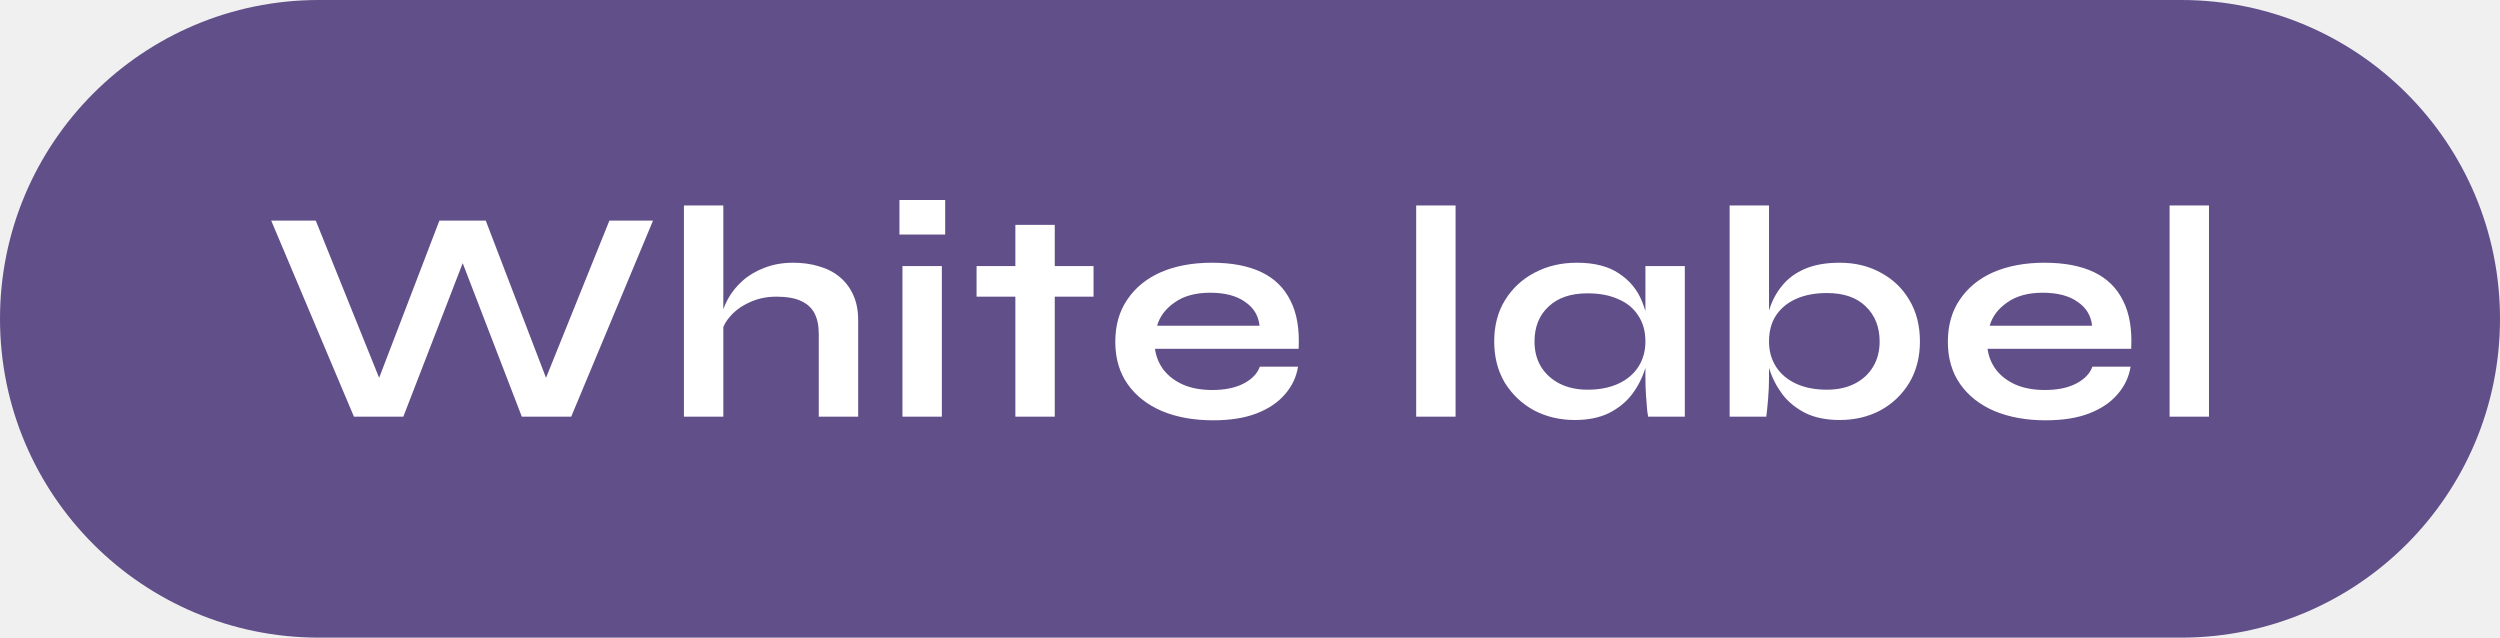
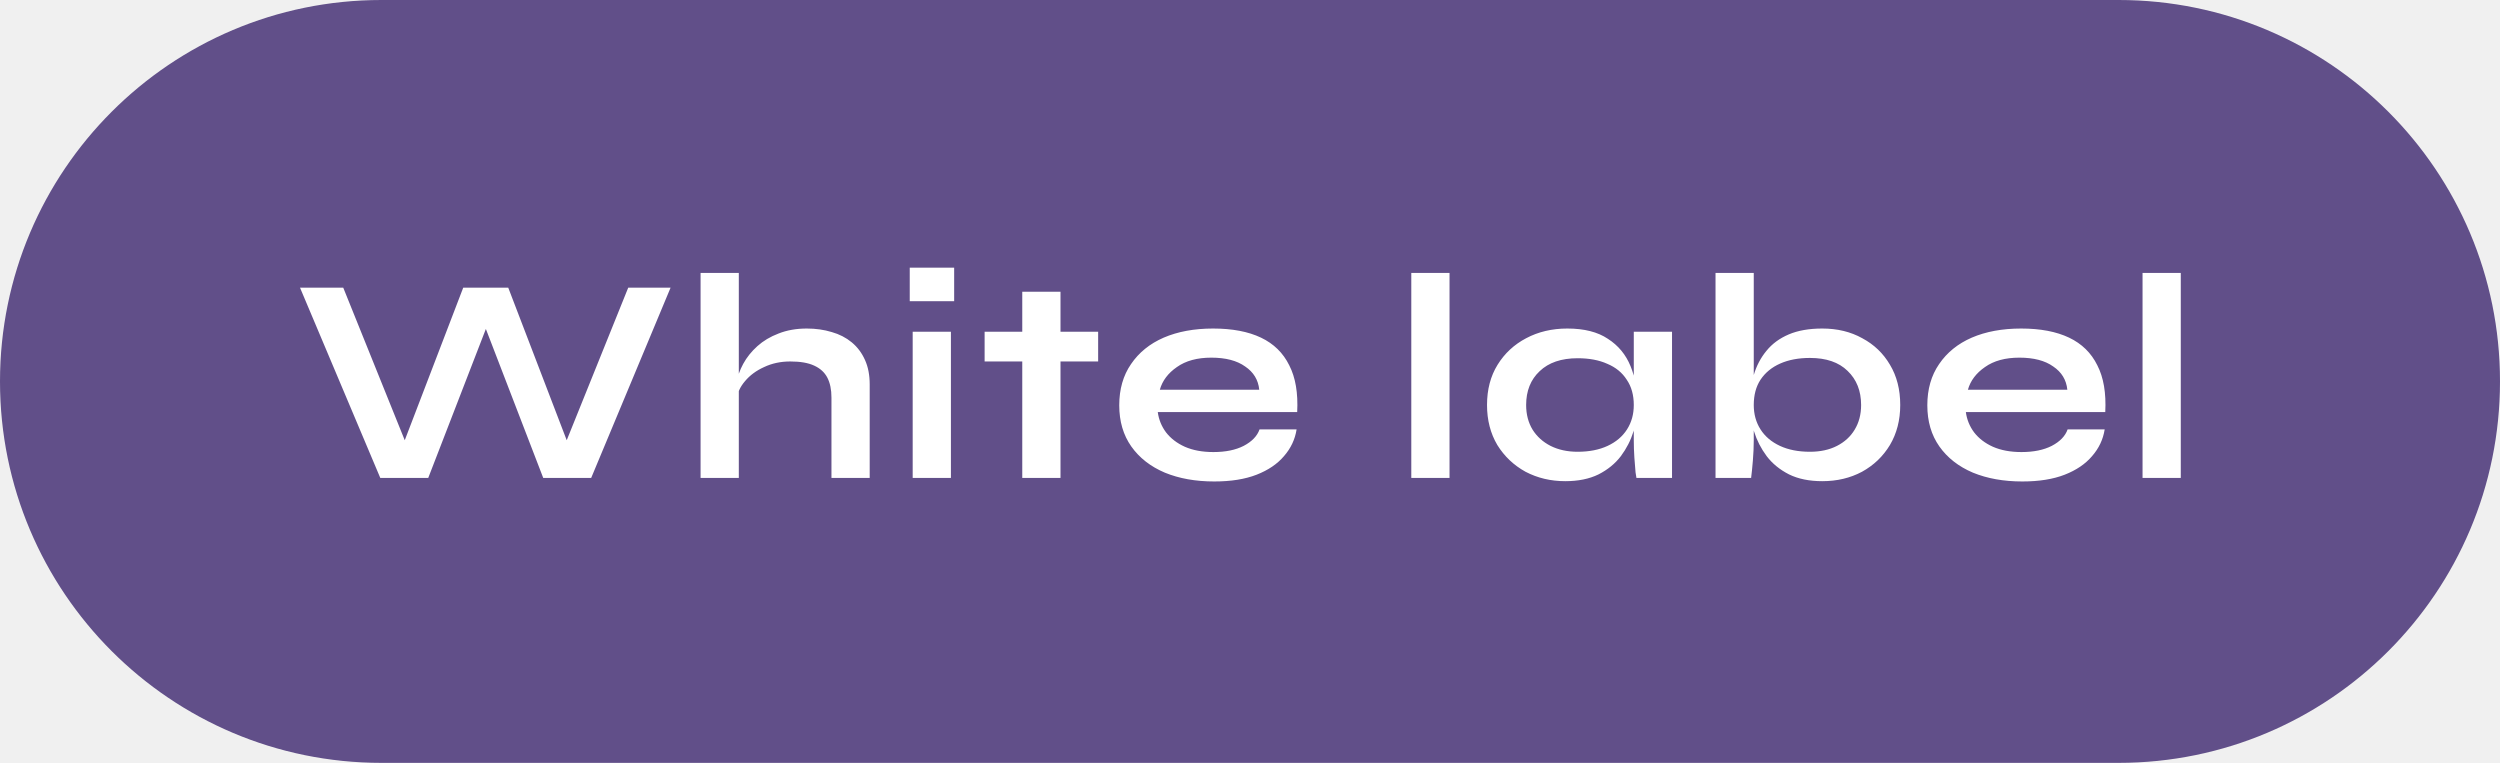
- <svg xmlns="http://www.w3.org/2000/svg" width="396" height="101" viewBox="0 0 396 101" fill="none">
-   <rect width="396" height="101" rx="50.5" fill="#614F89" />
-   <path d="M56.064 66L42.96 34.944H50.016L61.104 62.448L59.04 62.496L69.6 34.944H76.944L87.504 62.496L85.44 62.448L96.528 34.944H103.44L90.48 66H82.656L72.288 39.072H74.304L63.888 66H56.064ZM129.694 66V52.896C129.694 51.584 129.47 50.496 129.022 49.632C128.575 48.768 127.855 48.112 126.862 47.664C125.902 47.216 124.606 46.992 122.974 46.992C121.406 46.992 119.983 47.296 118.703 47.904C117.422 48.48 116.382 49.248 115.582 50.208C114.782 51.136 114.334 52.128 114.238 53.184L114.19 50.544C114.35 49.488 114.718 48.432 115.294 47.376C115.87 46.32 116.638 45.36 117.599 44.496C118.559 43.632 119.711 42.944 121.055 42.432C122.43 41.888 123.966 41.616 125.662 41.616C127.134 41.616 128.495 41.808 129.743 42.192C130.991 42.544 132.078 43.104 133.006 43.872C133.935 44.64 134.655 45.6 135.167 46.752C135.679 47.872 135.935 49.2 135.935 50.736V66H129.694ZM108.334 66V32.544H114.574V66H108.334ZM149.718 31.68V37.152H142.47V31.68H149.718ZM142.95 42.144H149.19V66H142.95V42.144ZM154.689 42.144H173.217V46.992H154.689V42.144ZM160.833 35.616H167.073V66H160.833V35.616ZM199.558 58.08H205.606C205.35 59.712 204.662 61.168 203.542 62.448C202.454 63.728 200.966 64.736 199.078 65.472C197.19 66.208 194.886 66.576 192.166 66.576C189.126 66.576 186.438 66.096 184.102 65.136C181.766 64.144 179.942 62.72 178.63 60.864C177.318 59.008 176.662 56.768 176.662 54.144C176.662 51.52 177.302 49.28 178.582 47.424C179.862 45.536 181.638 44.096 183.91 43.104C186.214 42.112 188.902 41.616 191.974 41.616C195.11 41.616 197.718 42.112 199.798 43.104C201.878 44.096 203.414 45.6 204.406 47.616C205.43 49.6 205.862 52.144 205.702 55.248H182.95C183.11 56.464 183.558 57.568 184.294 58.56C185.062 59.552 186.086 60.336 187.366 60.912C188.678 61.488 190.23 61.776 192.022 61.776C194.006 61.776 195.654 61.44 196.966 60.768C198.31 60.064 199.174 59.168 199.558 58.08ZM191.686 46.368C189.382 46.368 187.51 46.88 186.07 47.904C184.63 48.896 183.702 50.128 183.286 51.6H199.51C199.35 50 198.582 48.736 197.206 47.808C195.862 46.848 194.022 46.368 191.686 46.368ZM224.323 32.544H230.563V66H224.323V32.544ZM249.45 66.528C247.082 66.528 244.922 66.016 242.97 64.992C241.05 63.936 239.514 62.48 238.362 60.624C237.242 58.736 236.682 56.56 236.682 54.096C236.682 51.568 237.258 49.376 238.41 47.52C239.562 45.664 241.114 44.224 243.066 43.2C245.05 42.144 247.29 41.616 249.786 41.616C252.538 41.616 254.746 42.176 256.41 43.296C258.106 44.384 259.338 45.872 260.106 47.76C260.874 49.648 261.258 51.76 261.258 54.096C261.258 55.504 261.034 56.944 260.586 58.416C260.138 59.856 259.45 61.2 258.522 62.448C257.594 63.664 256.378 64.656 254.874 65.424C253.37 66.16 251.562 66.528 249.45 66.528ZM251.466 61.728C253.354 61.728 254.986 61.408 256.362 60.768C257.738 60.128 258.794 59.232 259.53 58.08C260.266 56.928 260.634 55.6 260.634 54.096C260.634 52.464 260.25 51.088 259.482 49.968C258.746 48.816 257.69 47.952 256.314 47.376C254.97 46.768 253.354 46.464 251.466 46.464C248.81 46.464 246.746 47.168 245.274 48.576C243.802 49.952 243.066 51.792 243.066 54.096C243.066 55.632 243.418 56.976 244.122 58.128C244.826 59.248 245.802 60.128 247.05 60.768C248.33 61.408 249.802 61.728 251.466 61.728ZM260.634 42.144H266.874V66H261.066C261.066 66 261.018 65.696 260.922 65.088C260.858 64.448 260.794 63.648 260.73 62.688C260.666 61.728 260.634 60.784 260.634 59.856V42.144ZM291.397 66.528C289.285 66.528 287.477 66.16 285.973 65.424C284.469 64.656 283.253 63.664 282.325 62.448C281.397 61.2 280.709 59.856 280.261 58.416C279.813 56.944 279.589 55.504 279.589 54.096C279.589 52.336 279.797 50.704 280.213 49.2C280.661 47.696 281.349 46.384 282.277 45.264C283.205 44.112 284.421 43.216 285.925 42.576C287.429 41.936 289.253 41.616 291.397 41.616C293.861 41.616 296.037 42.144 297.925 43.2C299.845 44.224 301.349 45.664 302.437 47.52C303.557 49.376 304.117 51.568 304.117 54.096C304.117 56.56 303.557 58.736 302.437 60.624C301.317 62.48 299.797 63.936 297.877 64.992C295.957 66.016 293.797 66.528 291.397 66.528ZM289.381 61.728C291.077 61.728 292.549 61.408 293.797 60.768C295.045 60.128 296.005 59.248 296.677 58.128C297.381 56.976 297.733 55.632 297.733 54.096C297.733 51.792 296.997 49.936 295.525 48.528C294.085 47.12 292.037 46.416 289.381 46.416C287.525 46.416 285.909 46.72 284.533 47.328C283.157 47.936 282.085 48.816 281.317 49.968C280.581 51.088 280.213 52.464 280.213 54.096C280.213 55.6 280.581 56.928 281.317 58.08C282.053 59.232 283.109 60.128 284.485 60.768C285.861 61.408 287.493 61.728 289.381 61.728ZM280.213 32.544V59.856C280.213 60.88 280.165 61.984 280.069 63.168C279.973 64.32 279.877 65.264 279.781 66H273.973V32.544H280.213ZM331.436 58.08H337.484C337.228 59.712 336.54 61.168 335.42 62.448C334.332 63.728 332.844 64.736 330.956 65.472C329.068 66.208 326.764 66.576 324.044 66.576C321.004 66.576 318.316 66.096 315.98 65.136C313.644 64.144 311.82 62.72 310.508 60.864C309.196 59.008 308.54 56.768 308.54 54.144C308.54 51.52 309.18 49.28 310.46 47.424C311.74 45.536 313.516 44.096 315.788 43.104C318.092 42.112 320.78 41.616 323.852 41.616C326.988 41.616 329.596 42.112 331.676 43.104C333.756 44.096 335.292 45.6 336.284 47.616C337.308 49.6 337.74 52.144 337.58 55.248H314.828C314.988 56.464 315.436 57.568 316.172 58.56C316.94 59.552 317.964 60.336 319.244 60.912C320.556 61.488 322.108 61.776 323.9 61.776C325.884 61.776 327.532 61.44 328.844 60.768C330.188 60.064 331.052 59.168 331.436 58.08ZM323.564 46.368C321.26 46.368 319.388 46.88 317.948 47.904C316.508 48.896 315.58 50.128 315.164 51.6H331.388C331.228 50 330.46 48.736 329.084 47.808C327.74 46.848 325.9 46.368 323.564 46.368ZM343.663 32.544H349.903V66H343.663V32.544Z" fill="white" />
+ <svg xmlns="http://www.w3.org/2000/svg" width="272" height="83" viewBox="0 0 272 83" fill="none">
+   <rect width="272" height="83" rx="41.5" fill="#614F89" />
+   <path d="M41.376 52L32.64 31.296H37.344L44.736 49.632L43.36 49.664L50.4 31.296H55.296L62.336 49.664L60.96 49.632L68.352 31.296H72.96L64.32 52H59.104L52.192 34.048H53.536L46.592 52H41.376ZM90.463 52V43.264C90.463 42.389 90.314 41.664 90.015 41.088C89.716 40.512 89.236 40.075 88.575 39.776C87.935 39.477 87.071 39.328 85.983 39.328C84.938 39.328 83.988 39.531 83.135 39.936C82.282 40.32 81.588 40.832 81.055 41.472C80.522 42.091 80.223 42.752 80.159 43.456L80.127 41.696C80.234 40.992 80.479 40.288 80.863 39.584C81.247 38.88 81.759 38.24 82.399 37.664C83.039 37.088 83.807 36.629 84.703 36.288C85.62 35.925 86.644 35.744 87.775 35.744C88.756 35.744 89.663 35.872 90.495 36.128C91.327 36.363 92.052 36.736 92.671 37.248C93.29 37.76 93.77 38.4 94.111 39.168C94.452 39.915 94.623 40.8 94.623 41.824V52H90.463ZM76.223 52V29.696H80.383V52H76.223ZM103.812 29.12V32.768H98.98V29.12H103.812ZM99.3 36.096H103.46V52H99.3V36.096ZM107.126 36.096H119.478V39.328H107.126V36.096ZM111.222 31.744H115.382V52H111.222V31.744ZM137.038 46.72H141.07C140.9 47.808 140.441 48.779 139.694 49.632C138.969 50.485 137.977 51.157 136.718 51.648C135.46 52.139 133.924 52.384 132.11 52.384C130.084 52.384 128.292 52.064 126.734 51.424C125.177 50.763 123.961 49.813 123.086 48.576C122.212 47.339 121.774 45.845 121.774 44.096C121.774 42.347 122.201 40.853 123.054 39.616C123.908 38.357 125.092 37.397 126.606 36.736C128.142 36.075 129.934 35.744 131.982 35.744C134.073 35.744 135.812 36.075 137.198 36.736C138.585 37.397 139.609 38.4 140.27 39.744C140.953 41.067 141.241 42.763 141.134 44.832H125.966C126.073 45.643 126.372 46.379 126.862 47.04C127.374 47.701 128.057 48.224 128.91 48.608C129.785 48.992 130.82 49.184 132.014 49.184C133.337 49.184 134.436 48.96 135.31 48.512C136.206 48.043 136.782 47.445 137.038 46.72ZM131.79 38.912C130.254 38.912 129.006 39.253 128.046 39.936C127.086 40.597 126.468 41.419 126.19 42.4H137.006C136.9 41.333 136.388 40.491 135.47 39.872C134.574 39.232 133.348 38.912 131.79 38.912ZM153.549 29.696H157.709V52H153.549V29.696ZM170.3 52.352C168.722 52.352 167.282 52.011 165.98 51.328C164.7 50.624 163.676 49.653 162.908 48.416C162.162 47.157 161.788 45.707 161.788 44.064C161.788 42.379 162.172 40.917 162.94 39.68C163.708 38.443 164.743 37.483 166.044 36.8C167.367 36.096 168.86 35.744 170.524 35.744C172.359 35.744 173.831 36.117 174.94 36.864C176.071 37.589 176.892 38.581 177.404 39.84C177.916 41.099 178.172 42.507 178.172 44.064C178.172 45.003 178.023 45.963 177.724 46.944C177.426 47.904 176.967 48.8 176.348 49.632C175.73 50.443 174.919 51.104 173.916 51.616C172.914 52.107 171.708 52.352 170.3 52.352ZM171.644 49.152C172.903 49.152 173.991 48.939 174.908 48.512C175.826 48.085 176.53 47.488 177.02 46.72C177.511 45.952 177.756 45.067 177.756 44.064C177.756 42.976 177.5 42.059 176.988 41.312C176.498 40.544 175.794 39.968 174.876 39.584C173.98 39.179 172.903 38.976 171.644 38.976C169.874 38.976 168.498 39.445 167.516 40.384C166.535 41.301 166.044 42.528 166.044 44.064C166.044 45.088 166.279 45.984 166.748 46.752C167.218 47.499 167.868 48.085 168.7 48.512C169.554 48.939 170.535 49.152 171.644 49.152ZM177.756 36.096H181.916V52H178.044C178.044 52 178.012 51.797 177.948 51.392C177.906 50.965 177.863 50.432 177.82 49.792C177.778 49.152 177.756 48.523 177.756 47.904V36.096ZM198.265 52.352C196.857 52.352 195.651 52.107 194.649 51.616C193.646 51.104 192.835 50.443 192.217 49.632C191.598 48.8 191.139 47.904 190.841 46.944C190.542 45.963 190.393 45.003 190.393 44.064C190.393 42.891 190.531 41.803 190.809 40.8C191.107 39.797 191.566 38.923 192.185 38.176C192.803 37.408 193.614 36.811 194.617 36.384C195.619 35.957 196.835 35.744 198.265 35.744C199.907 35.744 201.358 36.096 202.617 36.8C203.897 37.483 204.899 38.443 205.625 39.68C206.371 40.917 206.745 42.379 206.745 44.064C206.745 45.707 206.371 47.157 205.625 48.416C204.878 49.653 203.865 50.624 202.585 51.328C201.305 52.011 199.865 52.352 198.265 52.352ZM196.921 49.152C198.051 49.152 199.033 48.939 199.865 48.512C200.697 48.085 201.337 47.499 201.785 46.752C202.254 45.984 202.489 45.088 202.489 44.064C202.489 42.528 201.998 41.291 201.017 40.352C200.057 39.413 198.691 38.944 196.921 38.944C195.683 38.944 194.606 39.147 193.689 39.552C192.771 39.957 192.057 40.544 191.545 41.312C191.054 42.059 190.809 42.976 190.809 44.064C190.809 45.067 191.054 45.952 191.545 46.72C192.035 47.488 192.739 48.085 193.657 48.512C194.574 48.939 195.662 49.152 196.921 49.152ZM190.809 29.696V47.904C190.809 48.587 190.777 49.323 190.713 50.112C190.649 50.88 190.585 51.509 190.521 52H186.649V29.696H190.809ZM224.957 46.72H228.989C228.819 47.808 228.36 48.779 227.613 49.632C226.888 50.485 225.896 51.157 224.637 51.648C223.379 52.139 221.843 52.384 220.029 52.384C218.003 52.384 216.211 52.064 214.653 51.424C213.096 50.763 211.88 49.813 211.005 48.576C210.131 47.339 209.693 45.845 209.693 44.096C209.693 42.347 210.12 40.853 210.973 39.616C211.827 38.357 213.011 37.397 214.525 36.736C216.061 36.075 217.853 35.744 219.901 35.744C221.992 35.744 223.731 36.075 225.117 36.736C226.504 37.397 227.528 38.4 228.189 39.744C228.872 41.067 229.16 42.763 229.053 44.832H213.885C213.992 45.643 214.291 46.379 214.781 47.04C215.293 47.701 215.976 48.224 216.829 48.608C217.704 48.992 218.739 49.184 219.933 49.184C221.256 49.184 222.355 48.96 223.229 48.512C224.125 48.043 224.701 47.445 224.957 46.72ZM219.709 38.912C218.173 38.912 216.925 39.253 215.965 39.936C215.005 40.597 214.387 41.419 214.109 42.4H224.925C224.819 41.333 224.307 40.491 223.389 39.872C222.493 39.232 221.267 38.912 219.709 38.912ZM233.109 29.696H237.269V52H233.109V29.696Z" fill="white" />
</svg>
